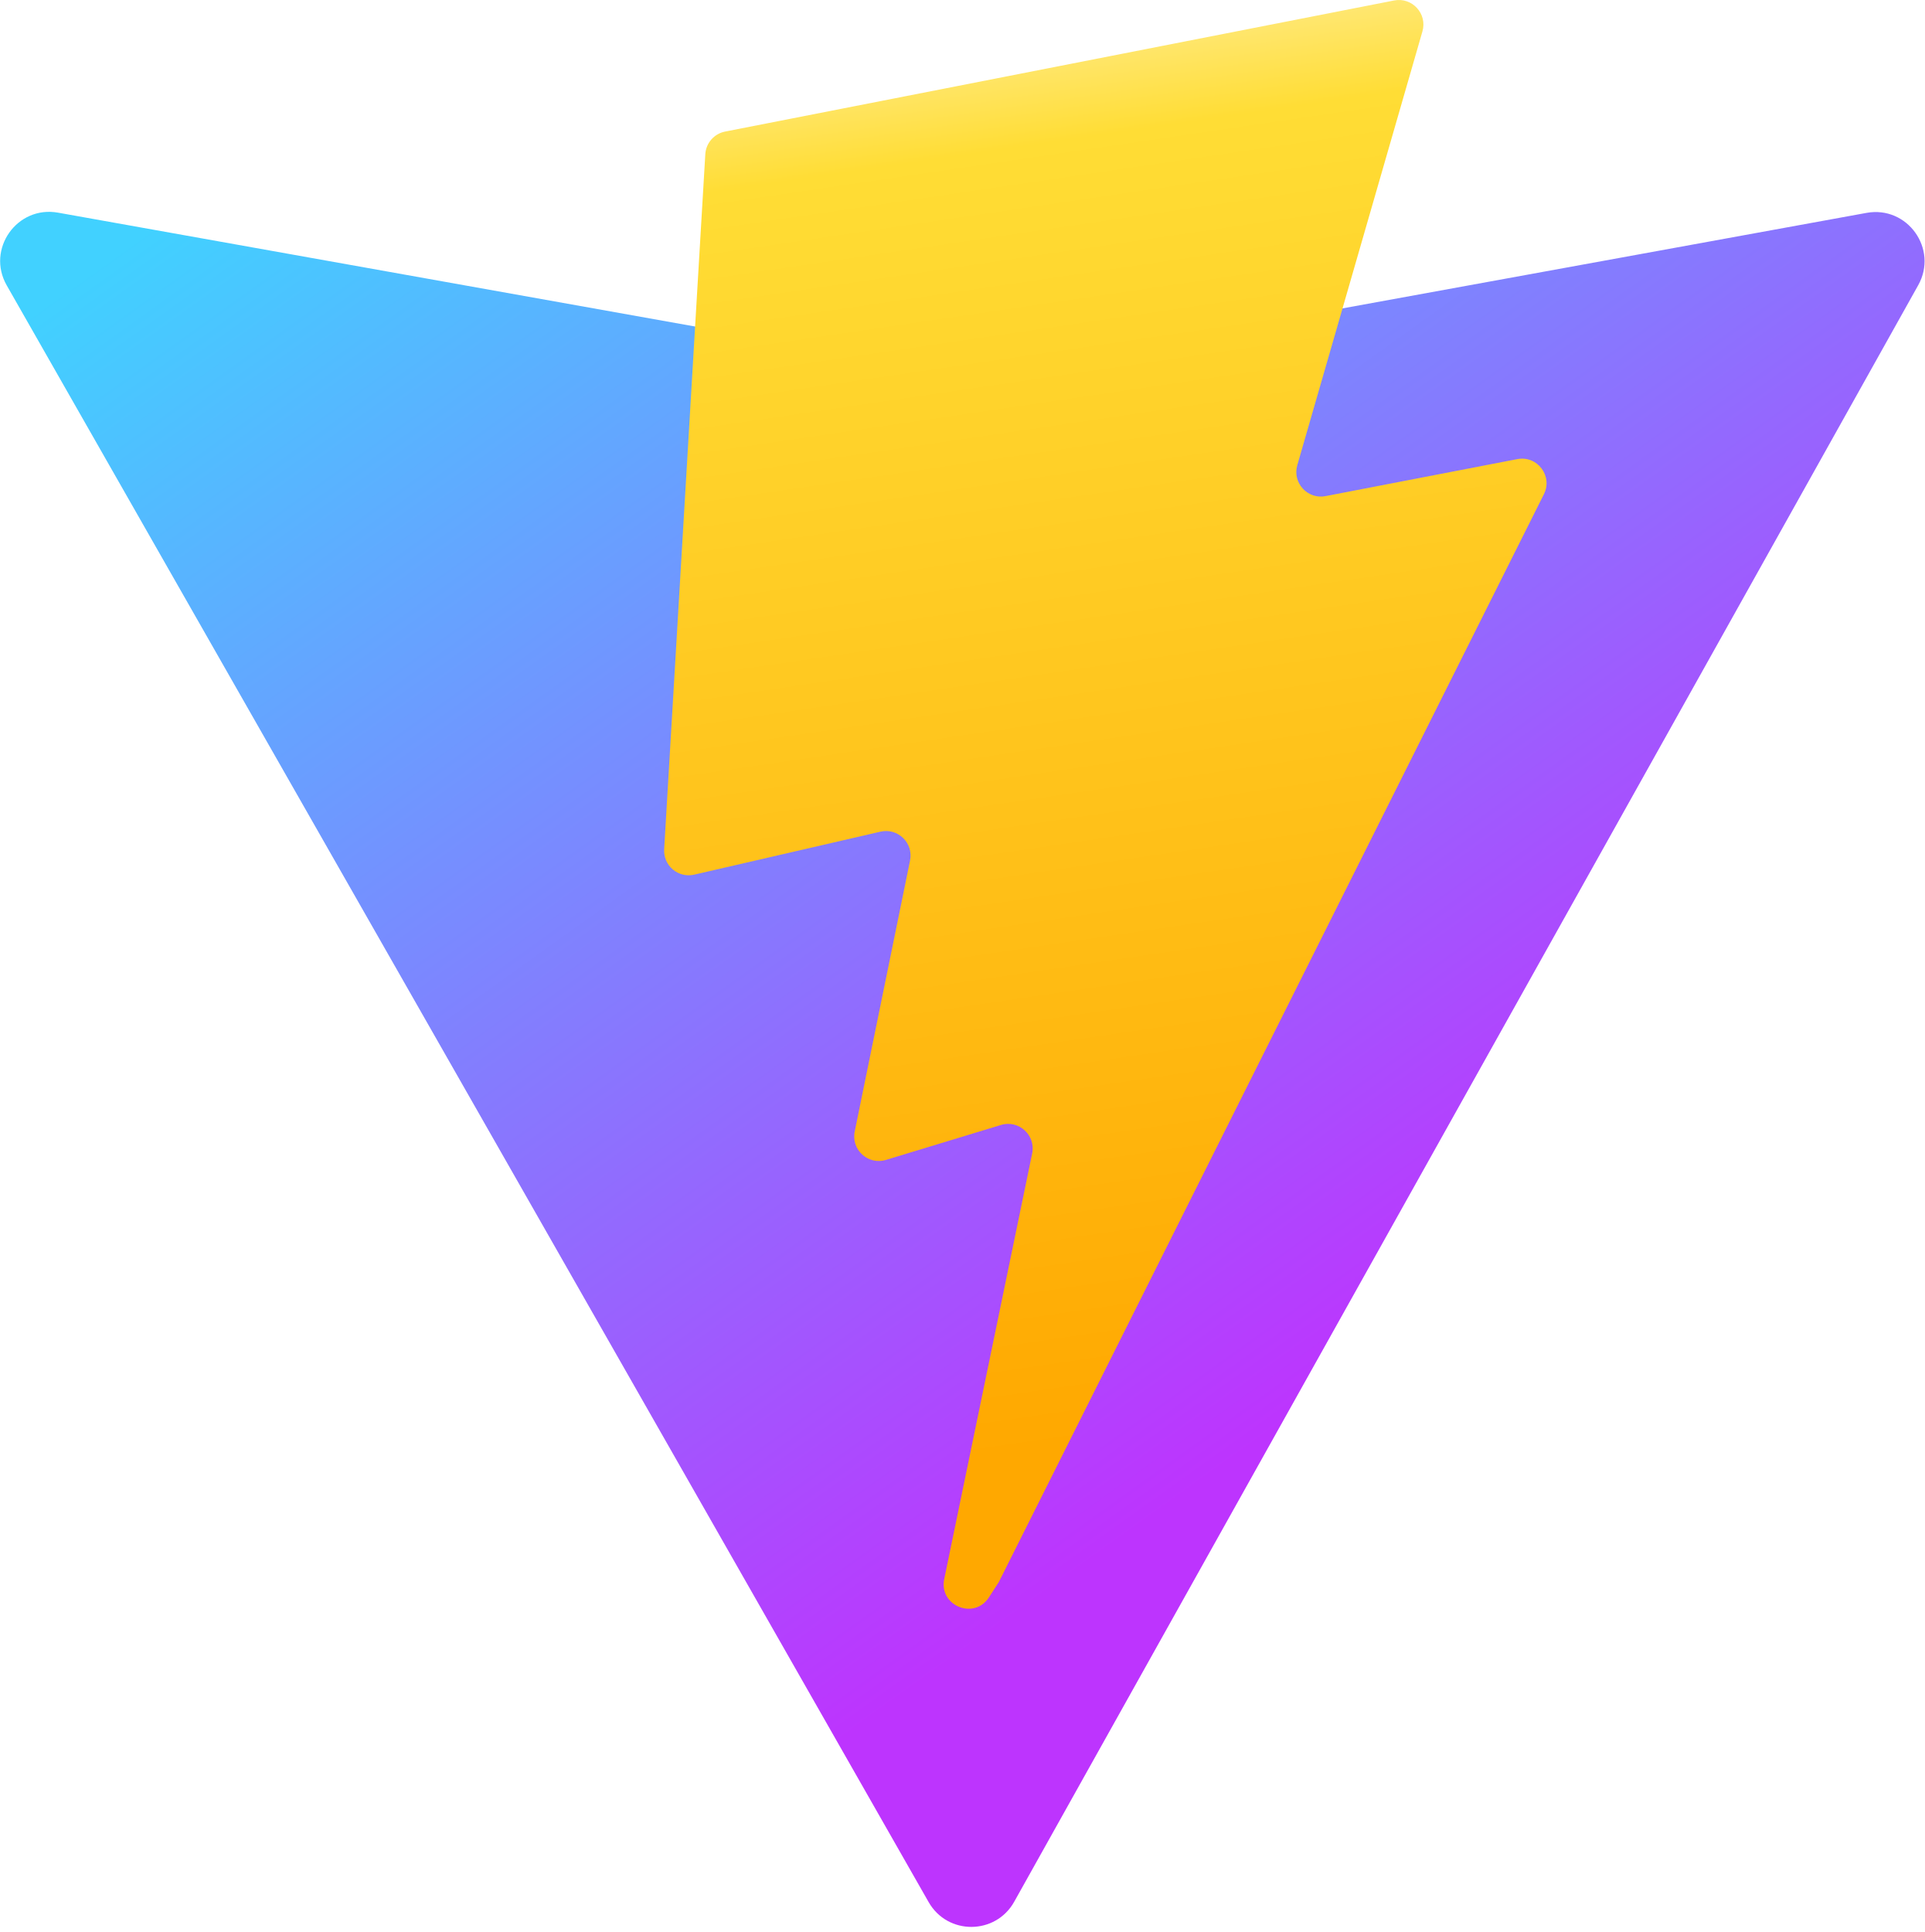
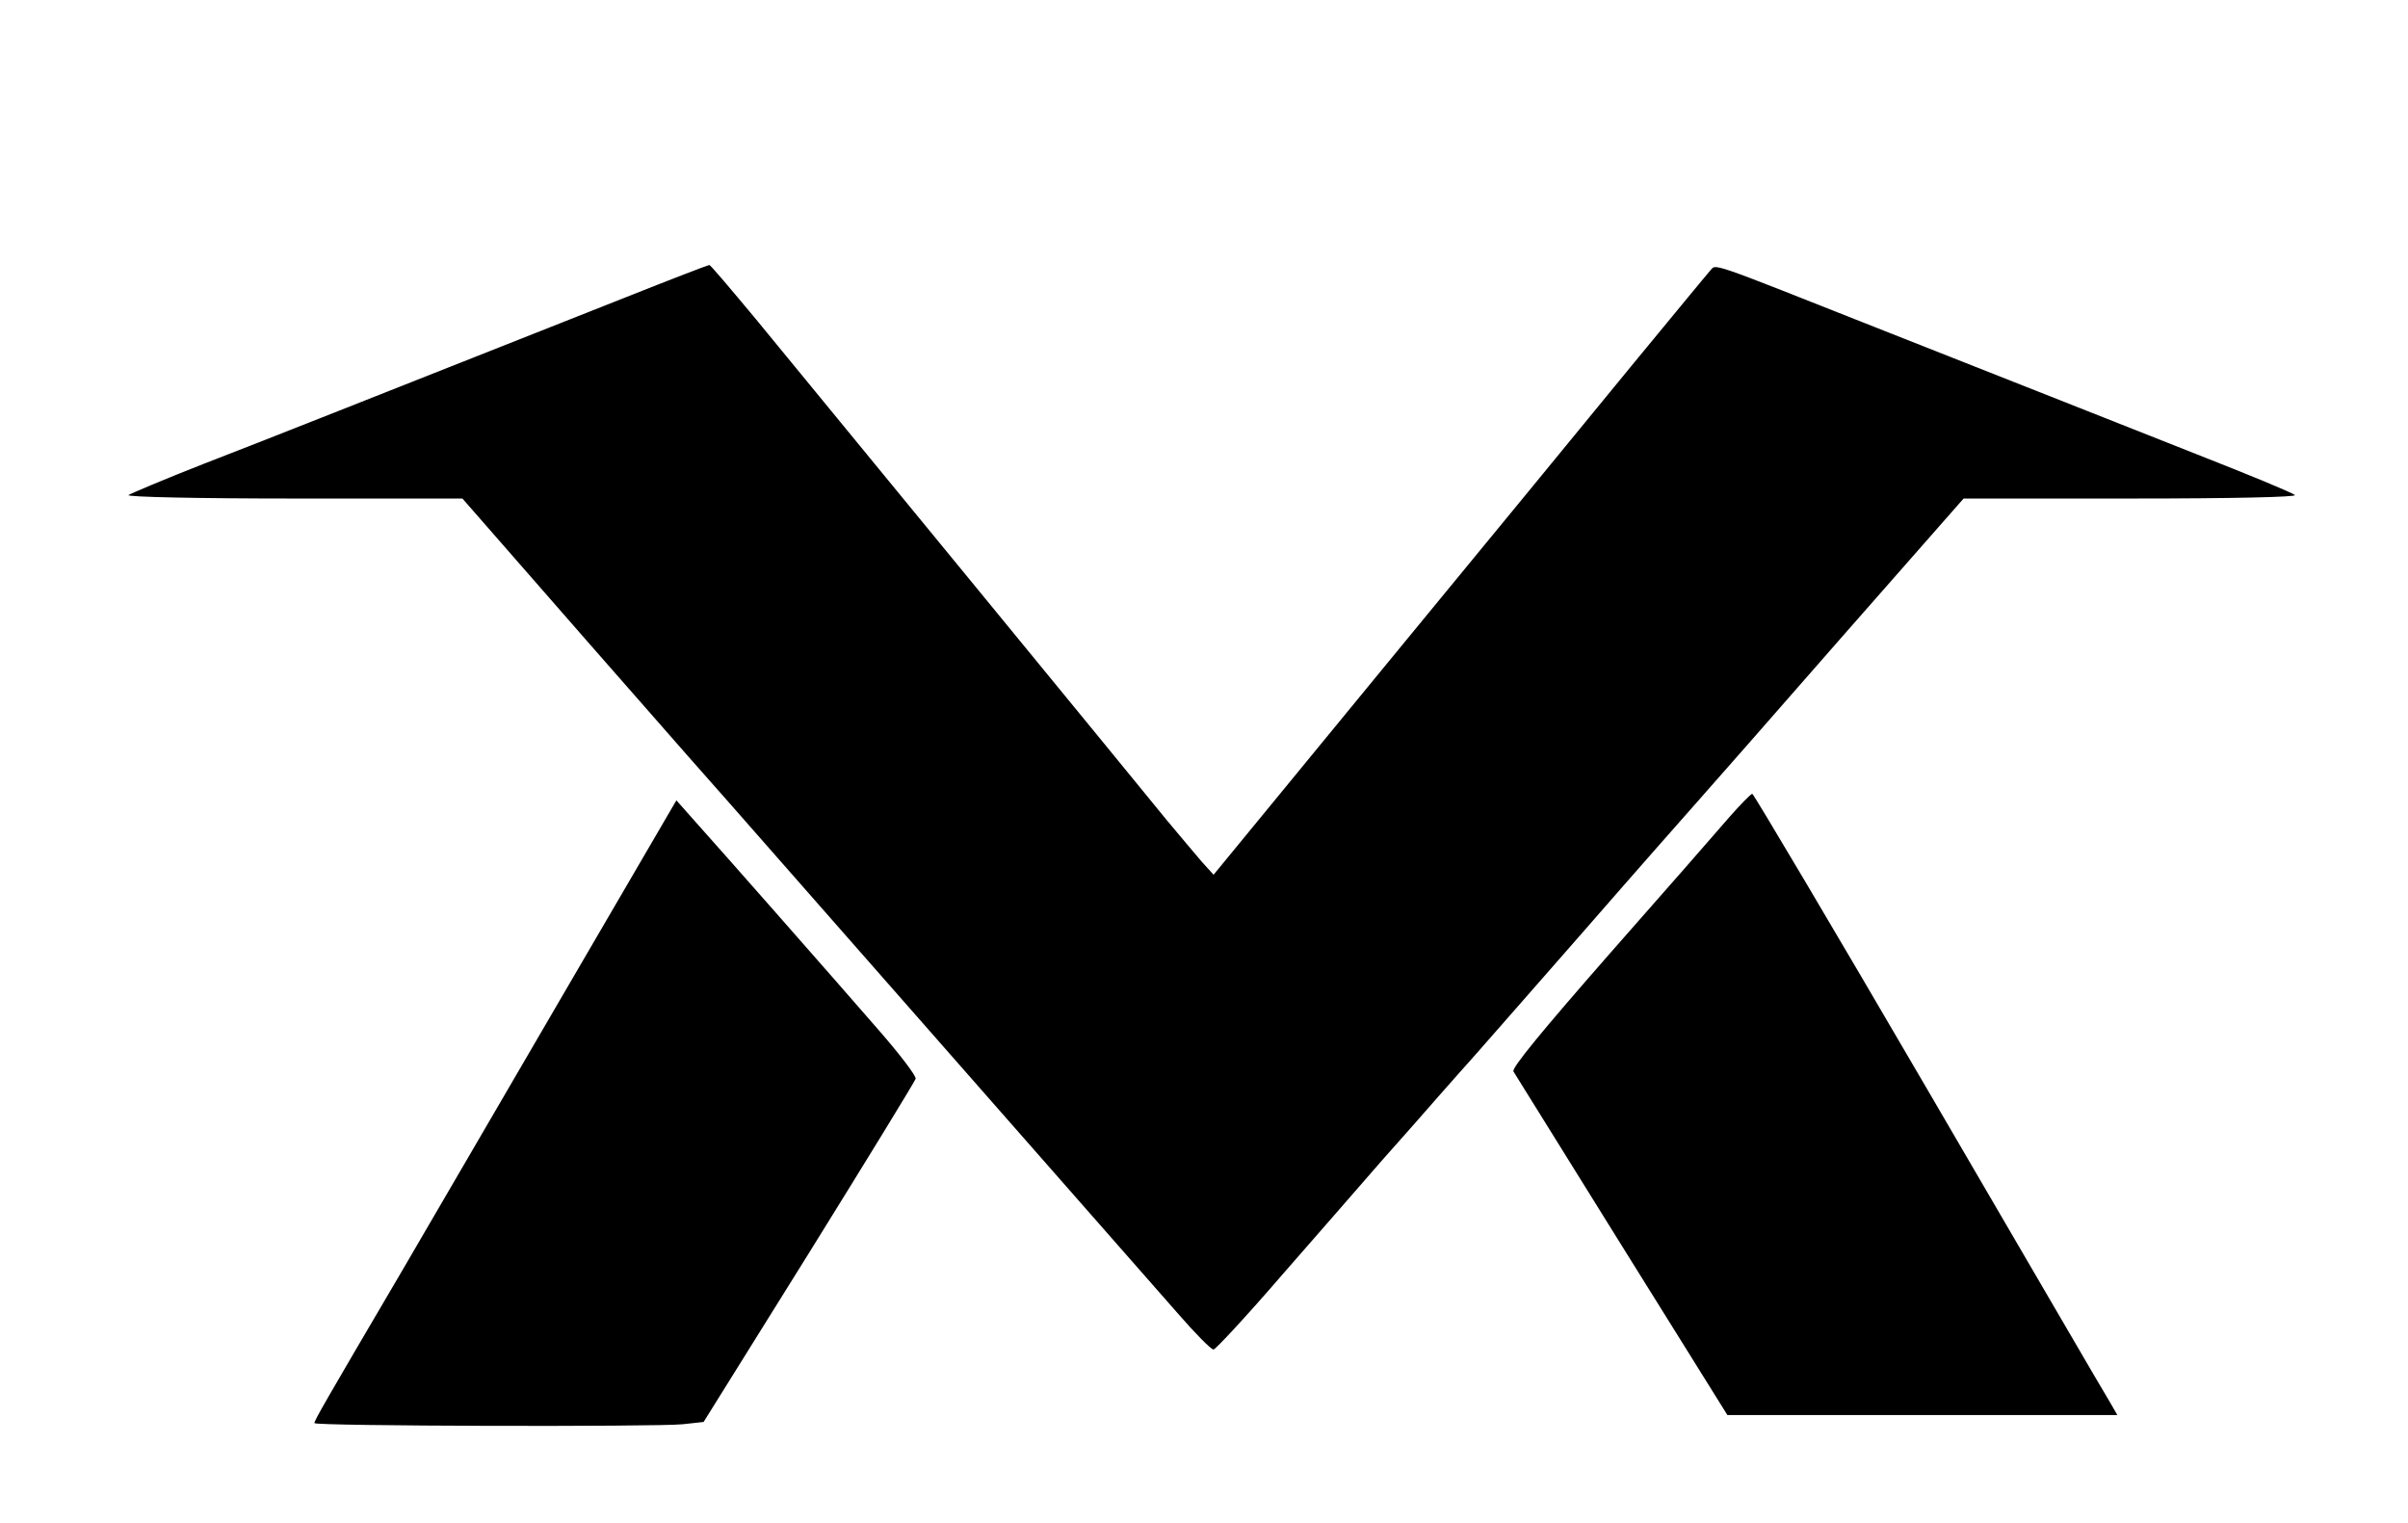
- <svg xmlns="http://www.w3.org/2000/svg" aria-hidden="true" role="img" class="iconify iconify--logos" width="31.88" height="32" preserveAspectRatio="xMidYMid meet" viewBox="0 0 256 257">
-   <defs>
-     <linearGradient id="IconifyId1813088fe1fbc01fb466" x1="-.828%" x2="57.636%" y1="7.652%" y2="78.411%">
-       <stop offset="0%" stop-color="#41D1FF" />
-       <stop offset="100%" stop-color="#BD34FE" />
-     </linearGradient>
-     <linearGradient id="IconifyId1813088fe1fbc01fb467" x1="43.376%" x2="50.316%" y1="2.242%" y2="89.03%">
-       <stop offset="0%" stop-color="#FFEA83" />
-       <stop offset="8.333%" stop-color="#FFDD35" />
-       <stop offset="100%" stop-color="#FFA800" />
-     </linearGradient>
-   </defs>
-   <path fill="url(#IconifyId1813088fe1fbc01fb466)" d="M255.153 37.938L134.897 252.976c-2.483 4.44-8.862 4.466-11.382.048L.875 37.958c-2.746-4.814 1.371-10.646 6.827-9.67l120.385 21.517a6.537 6.537 0 0 0 2.322-.004l117.867-21.483c5.438-.991 9.574 4.796 6.877 9.62Z" />
-   <path fill="url(#IconifyId1813088fe1fbc01fb467)" d="M185.432.063L96.44 17.501a3.268 3.268 0 0 0-2.634 3.014l-5.474 92.456a3.268 3.268 0 0 0 3.997 3.378l24.777-5.718c2.318-.535 4.413 1.507 3.936 3.838l-7.361 36.047c-.495 2.426 1.782 4.5 4.151 3.78l15.304-4.649c2.372-.72 4.652 1.36 4.15 3.788l-11.698 56.621c-.732 3.542 3.979 5.473 5.943 2.437l1.313-2.028l72.516-144.72c1.215-2.423-.88-5.186-3.54-4.672l-25.505 4.922c-2.396.462-4.435-1.77-3.759-4.114l16.646-57.705c.677-2.35-1.37-4.583-3.769-4.113Z" />
+ <svg xmlns="http://www.w3.org/2000/svg" version="1.0" width="628pt" height="397pt" viewBox="0 0 628 397" preserveAspectRatio="xMidYMid meet">
+   <g transform="translate(0,397) scale(0.1,-0.1)" fill="#000000" stroke="none">
+     <path d="M1630 3194 c-698 -276 -934 -370 -1100 -434 -102 -40 -189 -77 -195 -81 -5 -5 185 -9 431 -9 l440 0 334 -382 c184 -210 351 -400 371 -422 46 -52 1045 -1189 1159 -1319 46 -53 89 -97 95 -96 5 0 87 88 180 196 94 108 211 241 260 298 50 56 117 132 150 170 33 38 65 73 70 79 6 6 138 157 295 336 156 179 299 341 316 360 17 19 179 203 358 408 l327 372 437 0 c272 0 432 4 427 9 -6 6 -120 53 -255 106 -258 102 -422 167 -815 322 -478 189 -437 175 -456 156 -9 -10 -101 -122 -205 -248 -104 -127 -391 -477 -639 -778 l-450 -548 -30 33 c-16 19 -57 67 -91 108 -33 41 -262 320 -508 620 -246 300 -500 609 -564 687 -65 78 -119 142 -122 142 -3 0 -102 -38 -220 -85z" />
+     <path d="M4509 1838 c-30 -35 -170 -195 -312 -356 -176 -201 -255 -297 -250 -306 5 -8 132 -212 283 -455 l275 -441 508 0 509 0 -19 33 c-11 17 -223 382 -473 810 -249 427 -457 777 -460 777 -4 0 -31 -28 -61 -62z" />
+     <path d="M1470 1379 c-161 -277 -353 -605 -425 -729 -201 -342 -225 -384 -225 -391 0 -8 889 -10 960 -3 l55 6 275 441 c151 243 276 447 278 454 2 7 -43 66 -100 131 -105 121 -413 471 -485 551 l-39 44 -294 -504z" />
+   </g>
</svg>
